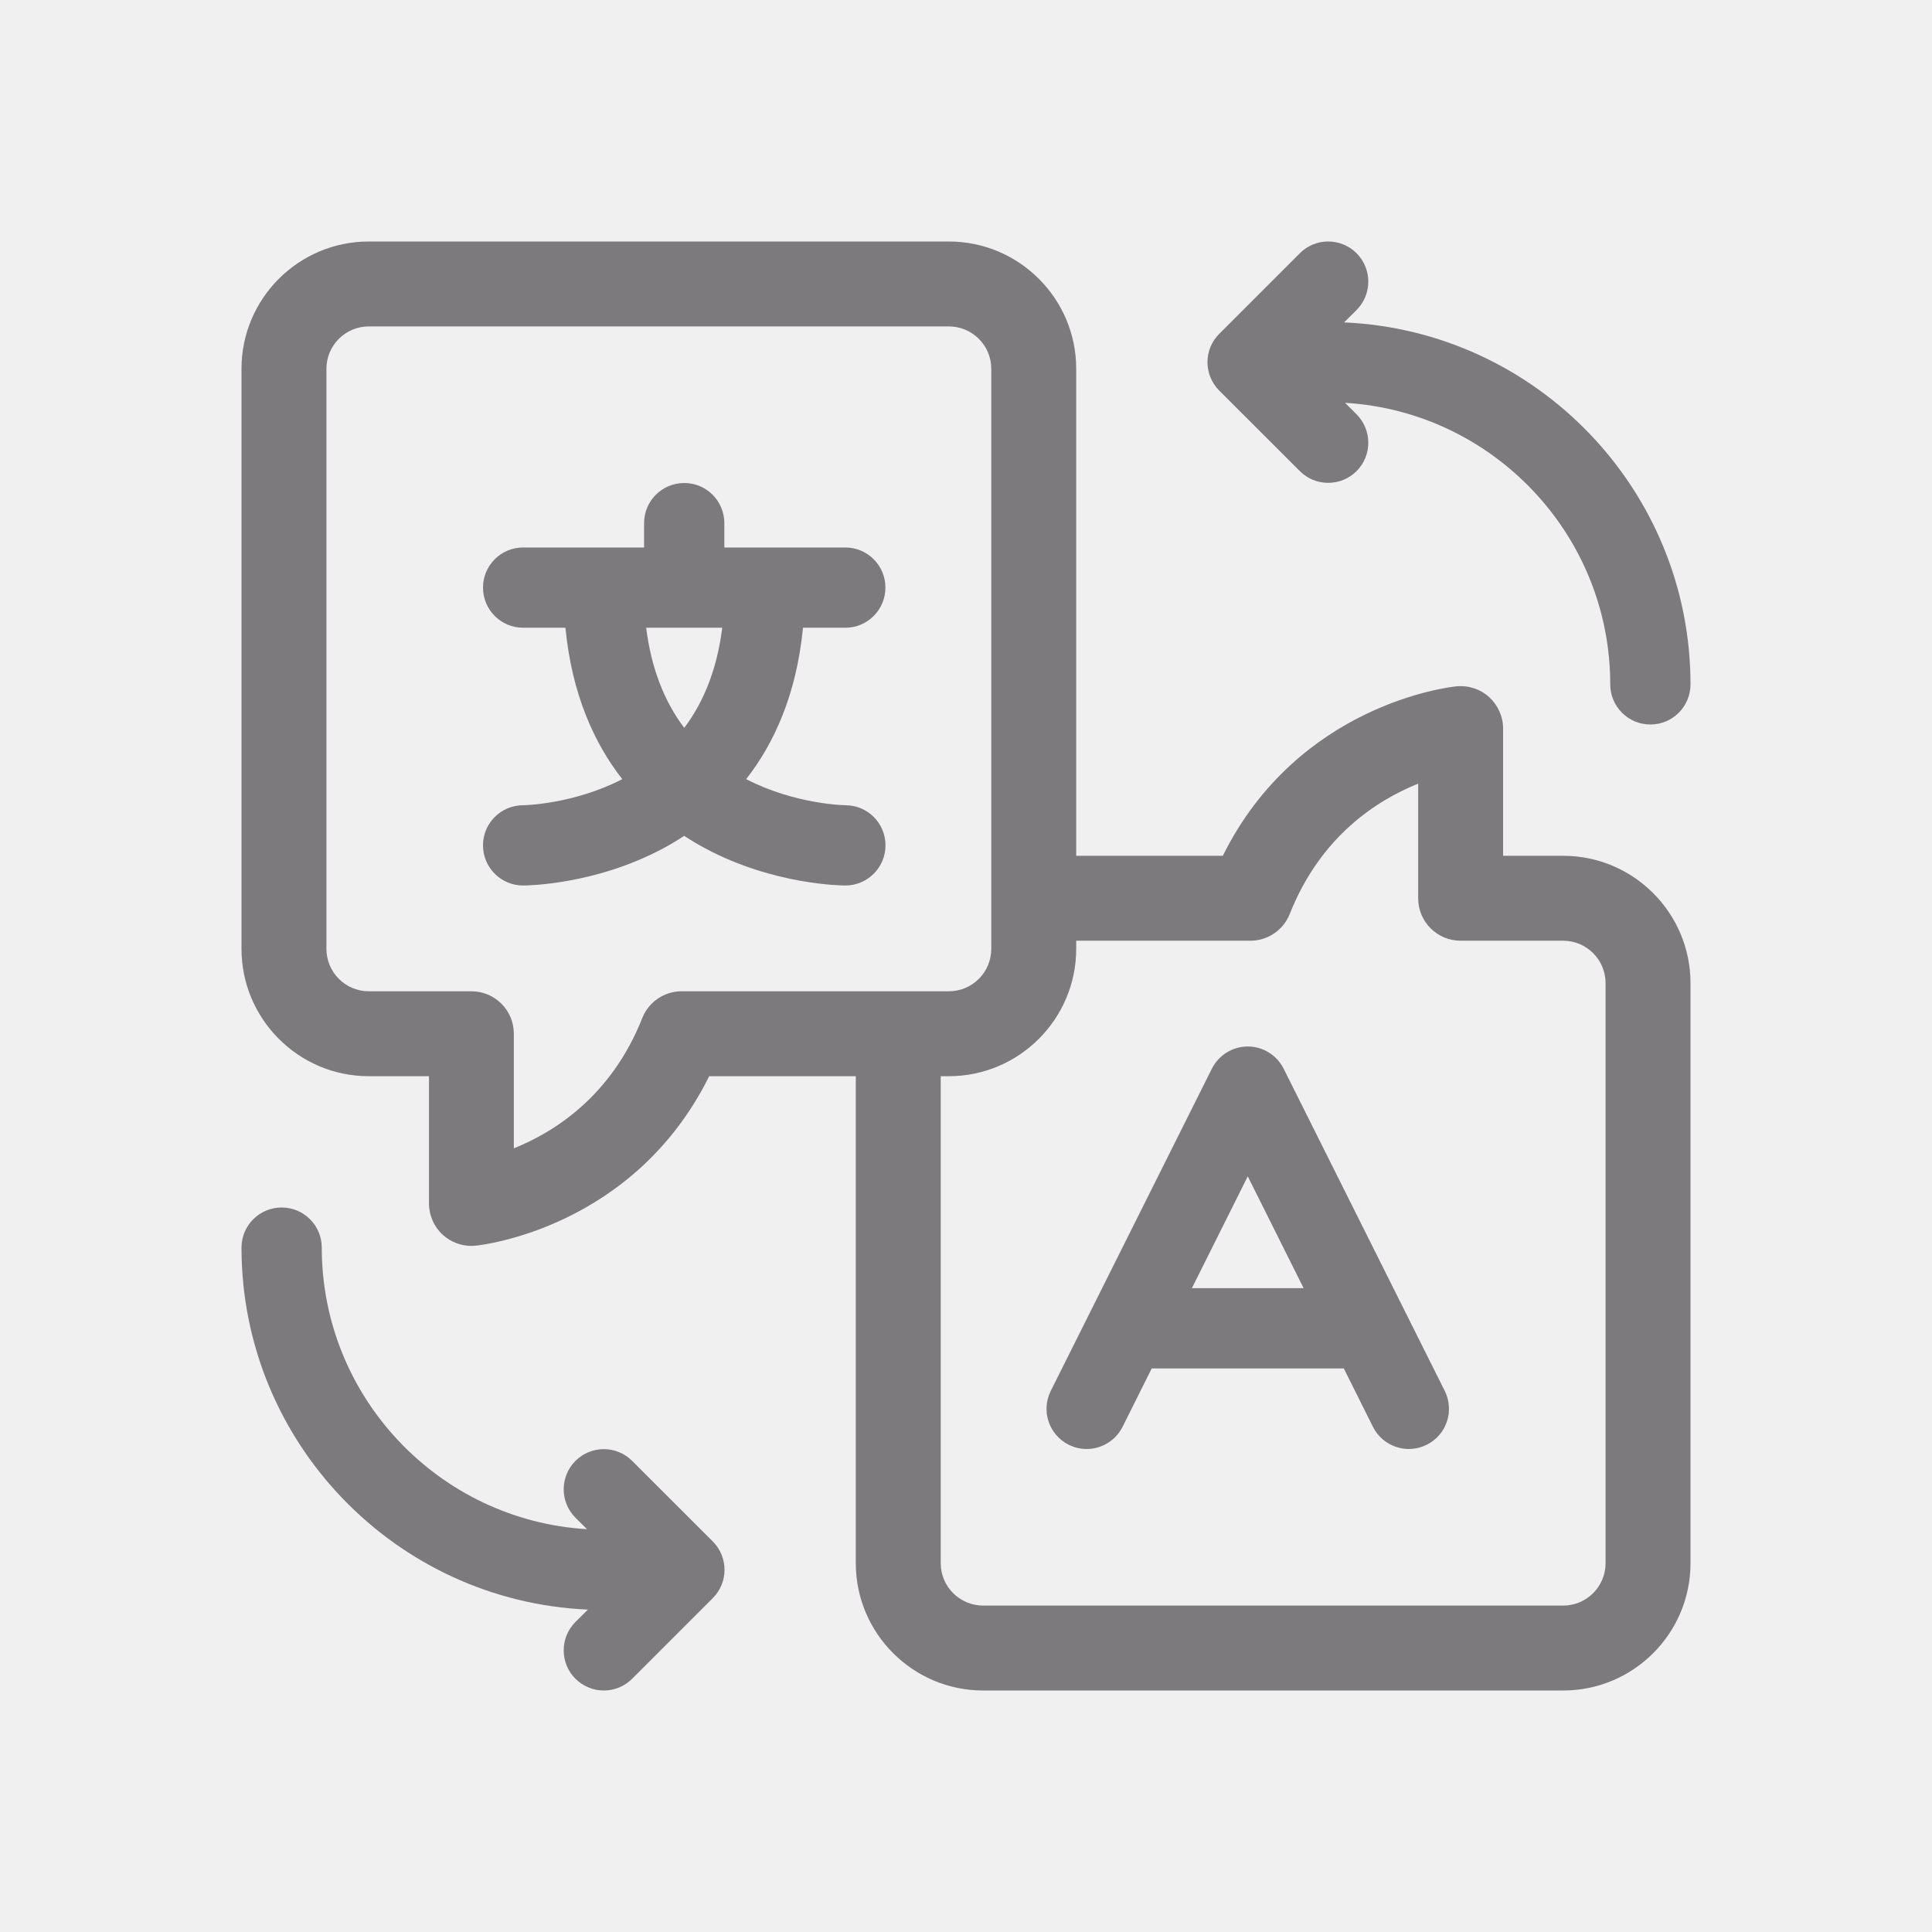
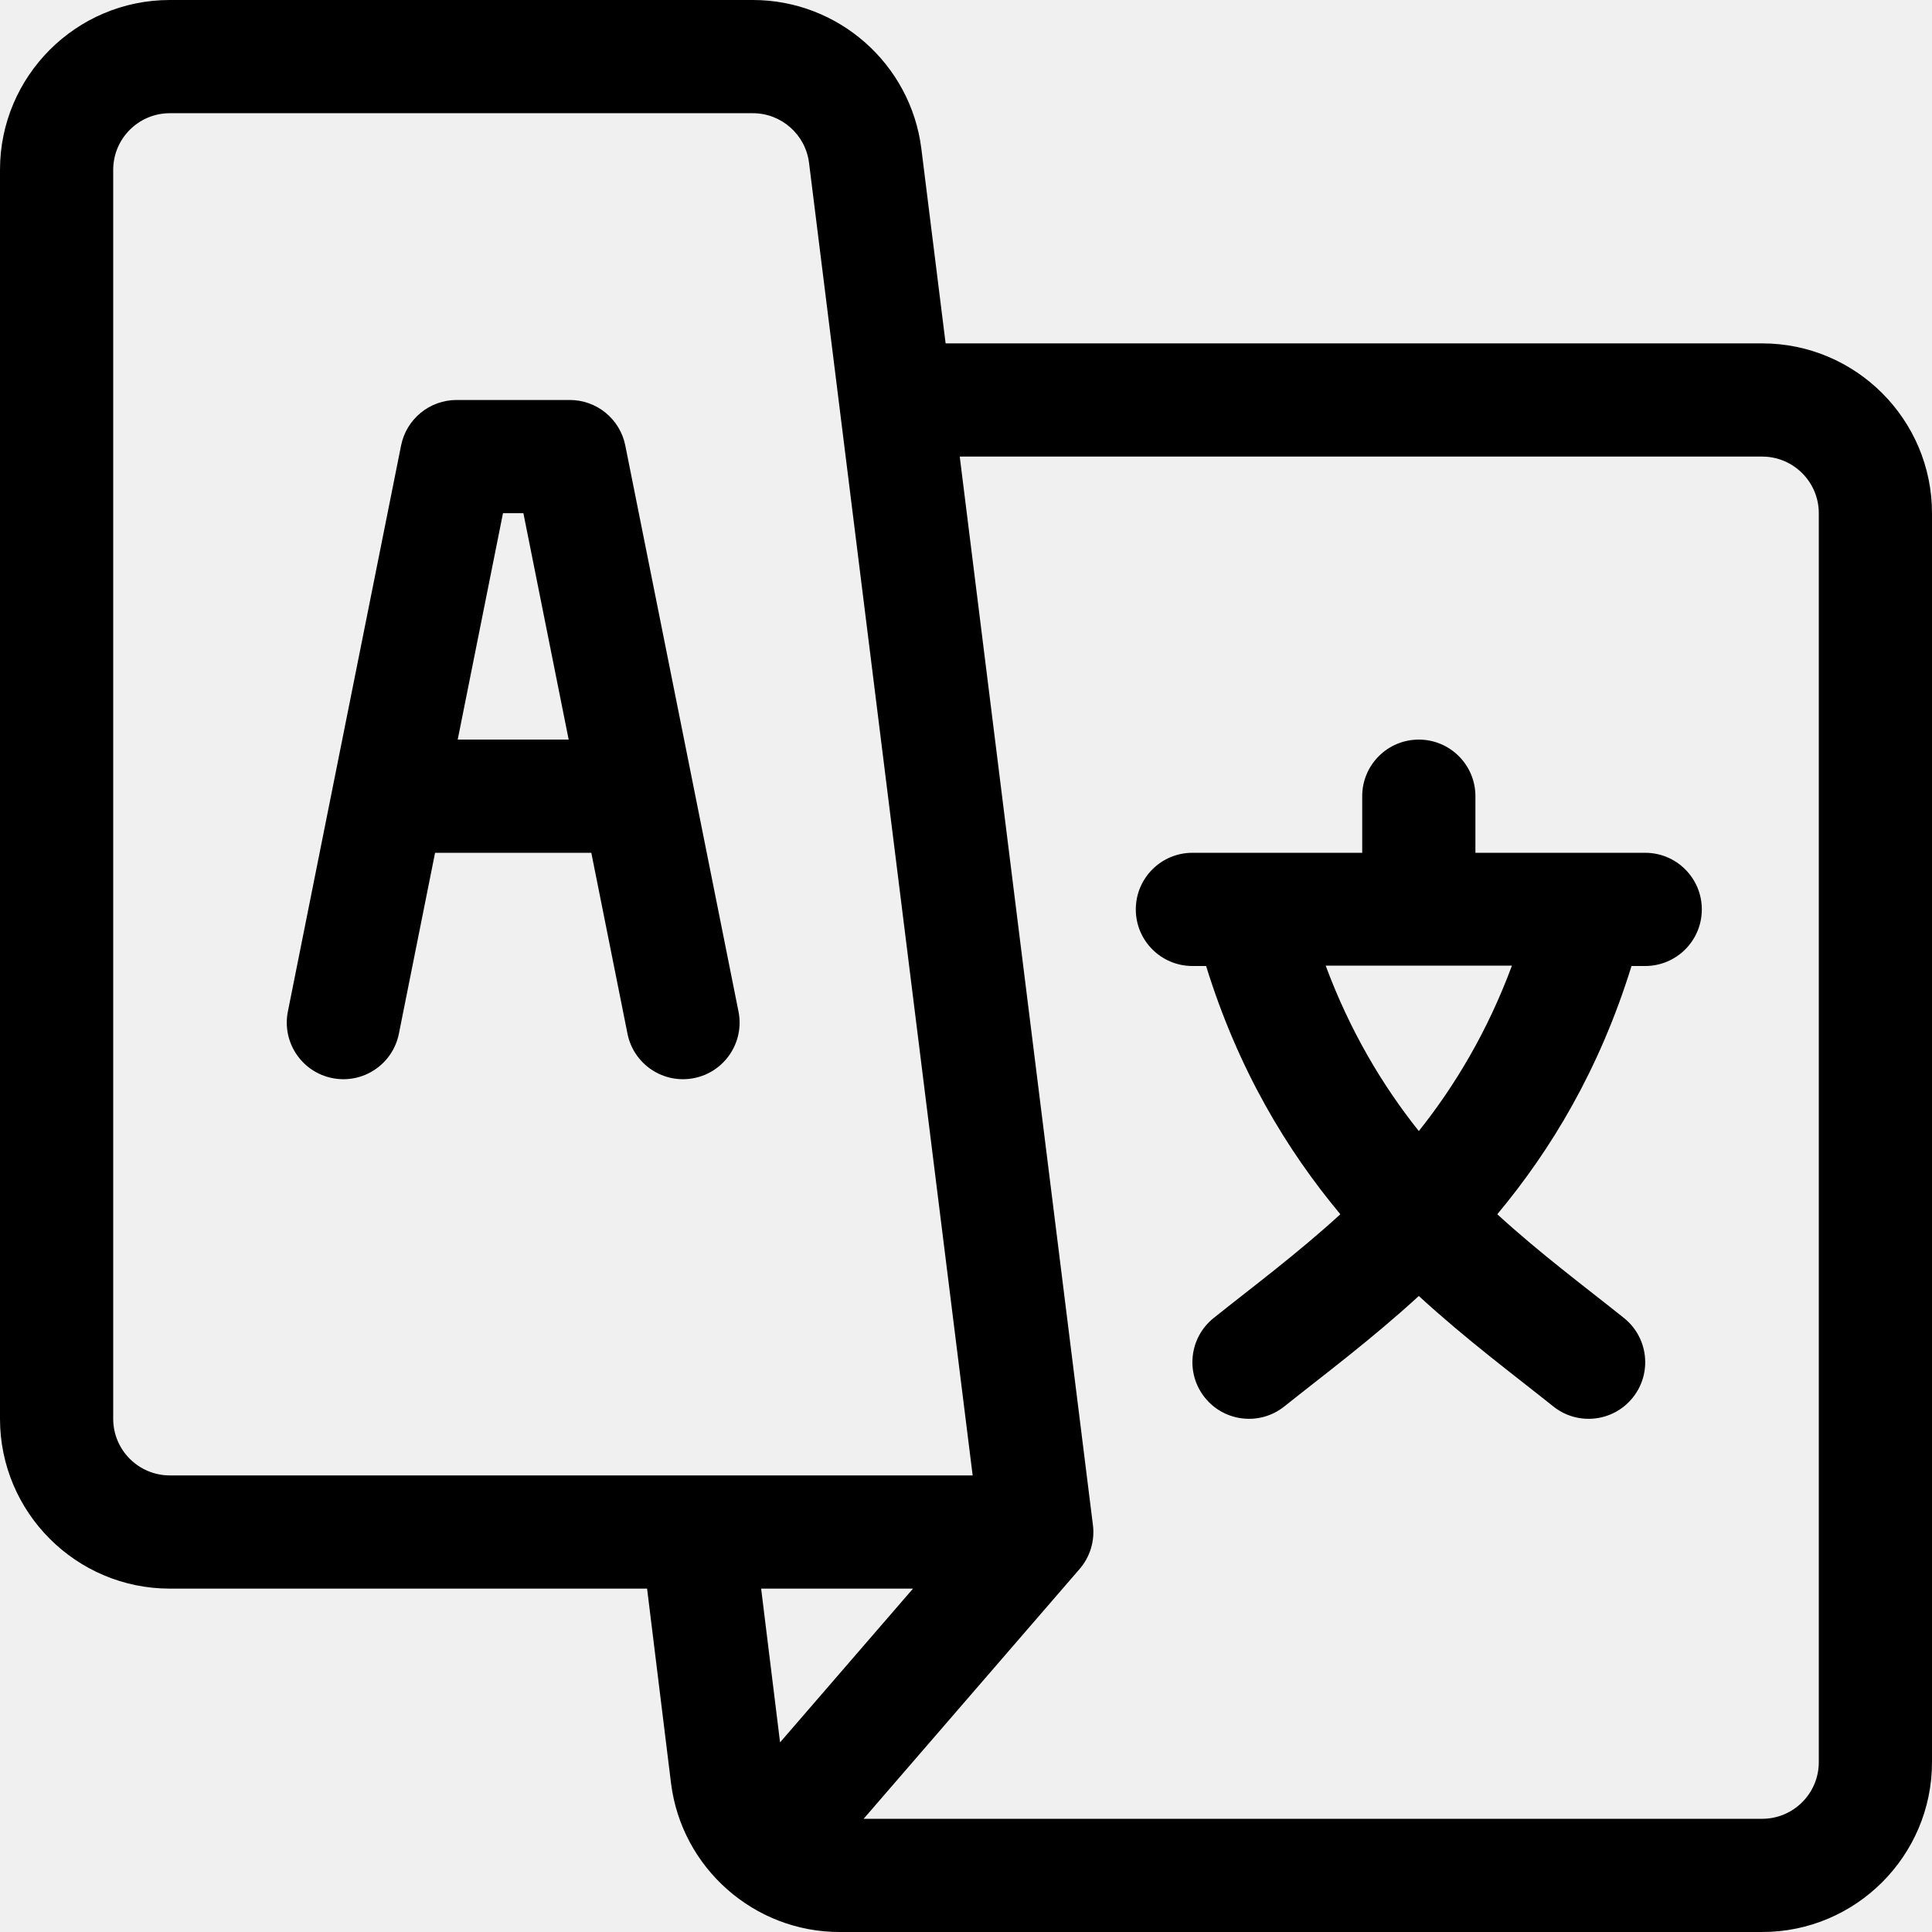
- <svg xmlns="http://www.w3.org/2000/svg" width="24" height="24" viewBox="0 0 24 24" fill="none">
-   <g opacity="0.6">
-     <path d="M19.419 10.631H18.672V9.05C18.672 8.901 18.608 8.759 18.498 8.659C18.387 8.559 18.239 8.511 18.091 8.526C18.007 8.534 16.126 8.747 15.19 10.631H13.369V4.581C13.369 3.709 12.659 3 11.787 3H4.581C3.709 3 3 3.709 3 4.581V11.787C3 12.659 3.709 13.369 4.581 13.369H5.329V14.95C5.329 15.099 5.392 15.241 5.502 15.341C5.6 15.429 5.726 15.477 5.856 15.477C5.873 15.477 5.891 15.476 5.909 15.474C5.993 15.466 7.874 15.253 8.81 13.369H10.631V19.419C10.631 20.291 11.341 21 12.213 21H19.419C20.291 21 21 20.291 21 19.419V12.213C21 11.341 20.291 10.631 19.419 10.631ZM8.468 12.314C8.252 12.314 8.057 12.446 7.978 12.648C7.594 13.617 6.887 14.063 6.383 14.265V12.841C6.383 12.55 6.147 12.314 5.856 12.314H4.581C4.291 12.314 4.055 12.078 4.055 11.787V4.581C4.055 4.291 4.291 4.055 4.581 4.055H11.787C12.078 4.055 12.314 4.291 12.314 4.581V11.787C12.314 12.078 12.078 12.314 11.787 12.314H8.468V12.314ZM19.945 19.419C19.945 19.709 19.709 19.945 19.419 19.945H12.213C11.922 19.945 11.686 19.709 11.686 19.419V13.369H11.787C12.659 13.369 13.369 12.659 13.369 11.787V11.686H15.532C15.748 11.686 15.943 11.554 16.022 11.353C16.406 10.383 17.113 9.937 17.617 9.735V11.159C17.617 11.45 17.853 11.686 18.144 11.686H19.419C19.709 11.686 19.945 11.922 19.945 12.213V19.419H19.945Z" fill="#2E2B30" />
-     <path d="M10.503 10.003C10.496 10.003 9.881 9.994 9.269 9.679C9.619 9.231 9.895 8.622 9.975 7.798H10.501C10.776 7.798 10.999 7.575 10.999 7.299C10.999 7.024 10.776 6.801 10.501 6.801H8.998V6.499C8.998 6.223 8.775 6 8.5 6C8.224 6 8.001 6.223 8.001 6.499V6.801H6.499C6.223 6.801 6 7.024 6 7.299C6 7.575 6.223 7.798 6.499 7.798H7.024C7.104 8.622 7.38 9.231 7.73 9.679C7.118 9.994 6.503 10.003 6.498 10.003C6.223 10.003 6 10.226 6 10.501C6 10.777 6.223 11 6.498 11C6.534 11 7.383 10.995 8.234 10.541C8.321 10.495 8.41 10.442 8.499 10.383C8.589 10.442 8.678 10.495 8.765 10.541C9.616 10.995 10.465 11 10.501 11C10.776 11 11 10.777 11 10.501C11 10.226 10.778 10.003 10.503 10.003ZM8.5 9.042C8.247 8.707 8.089 8.292 8.027 7.798H8.972C8.91 8.292 8.752 8.707 8.5 9.042Z" fill="#2E2B30" />
-     <path d="M15.946 13.276C15.861 13.107 15.689 13 15.5 13C15.311 13 15.139 13.107 15.054 13.276L13.053 17.278C12.93 17.525 13.029 17.824 13.276 17.947C13.347 17.983 13.423 18 13.498 18C13.681 18 13.857 17.899 13.945 17.724L14.307 16.999H16.693L17.055 17.724C17.178 17.971 17.478 18.07 17.724 17.947C17.971 17.824 18.07 17.525 17.947 17.278L15.946 13.276ZM14.806 16.002L15.5 14.613L16.194 16.002H14.806Z" fill="#2E2B30" />
-     <path d="M16.147 5.852C16.244 5.95 16.372 5.998 16.499 5.998C16.627 5.998 16.754 5.95 16.852 5.852C17.046 5.658 17.046 5.342 16.852 5.147L16.709 5.004C18.543 5.113 20.003 6.64 20.003 8.501C20.003 8.777 20.226 9 20.502 9C20.777 9 21 8.777 21 8.501C21 6.086 19.087 4.109 16.697 4.005L16.852 3.851C17.046 3.656 17.046 3.341 16.852 3.146C16.657 2.951 16.341 2.951 16.147 3.146L15.146 4.147C14.951 4.341 14.951 4.657 15.146 4.852L16.147 5.852Z" fill="#2E2B30" />
-     <path d="M7.853 18.148C7.659 17.953 7.343 17.953 7.148 18.148C6.954 18.343 6.954 18.658 7.148 18.853L7.292 18.996C5.457 18.887 3.997 17.36 3.997 15.498C3.997 15.223 3.774 15 3.499 15C3.223 15 3 15.223 3 15.498C3 17.914 4.912 19.891 7.303 19.995L7.148 20.149C6.954 20.344 6.954 20.659 7.148 20.854C7.246 20.951 7.373 21 7.501 21C7.628 21 7.756 20.951 7.853 20.854L8.854 19.853C9.049 19.659 9.049 19.343 8.854 19.148L7.853 18.148Z" fill="#2E2B30" />
+ <svg xmlns="http://www.w3.org/2000/svg" width="512" height="512" viewBox="0 0 512 512" fill="none">
+   <g clip-path="url(#clip0_2_2)">
+     <path d="M195.708 268.059L165.708 118.058C165.028 114.658 163.191 111.598 160.51 109.4C157.828 107.201 154.468 106 151 106H121C117.532 106 114.172 107.201 111.49 109.4C108.809 111.598 106.972 114.658 106.292 118.058L76.292 268.058C74.667 276.182 79.936 284.084 88.059 285.708C96.182 287.333 104.085 282.064 105.709 273.941L115.297 226H156.703L166.291 273.942C167.916 282.069 175.822 287.334 183.941 285.709C192.064 284.084 197.333 276.182 195.708 268.059ZM121.297 196L133.297 136H138.703L150.703 196H121.297ZM436 226H391V211C391 202.716 384.284 196 376 196C367.716 196 361 202.716 361 211V226H316C307.716 226 301 232.716 301 241C301 249.284 307.716 256 316 256H319.63C328.177 283.612 341.045 304.806 355.205 321.79C343.68 332.332 332.018 340.977 321.63 349.287C315.161 354.462 314.112 363.901 319.288 370.37C324.466 376.842 333.906 377.885 340.371 372.712C350.817 364.355 363.338 355.068 376 343.448C388.671 355.076 401.215 364.38 411.629 372.712C418.098 377.888 427.538 376.838 432.712 370.37C437.887 363.901 436.838 354.461 430.37 349.287C420.009 340.996 408.332 332.342 396.795 321.79C410.955 304.806 423.823 283.612 432.37 256H436C444.284 256 451 249.284 451 241C451 232.716 444.284 226 436 226ZM376 299.745C366.425 287.725 357.811 273.378 351.317 255.9H400.682C394.189 273.378 385.575 287.725 376 299.745Z" fill="black" />
+     <path d="M467 91H250.599L244.169 39.418C241.36 16.946 222.164 0 199.517 0H45C20.187 0 0 20.187 0 45V376C0 400.813 20.187 421 45 421H171.483L177.831 472.582C180.635 495.009 199.831 512 222.484 512H467C491.813 512 512 491.813 512 467V136C512 111.187 491.813 91 467 91ZM45 391C36.729 391 30 384.271 30 376V45C30 36.729 36.729 30 45 30H199.517C207.066 30 213.465 35.648 214.4 43.134L257.764 391H45ZM206.724 461.75L201.709 421H241.953L206.724 461.75ZM482 467C482 475.271 475.271 482 467 482H228.874L285.978 415.947C287.417 414.325 288.487 412.41 289.114 410.334C289.74 408.258 289.909 406.07 289.607 403.923L254.339 121H467C475.271 121 482 127.729 482 136V467Z" fill="black" />
  </g>
+   <defs>
+     <clipPath id="clip0_2_2">
+       <rect width="512" height="512" fill="white" />
+     </clipPath>
+   </defs>
</svg>
